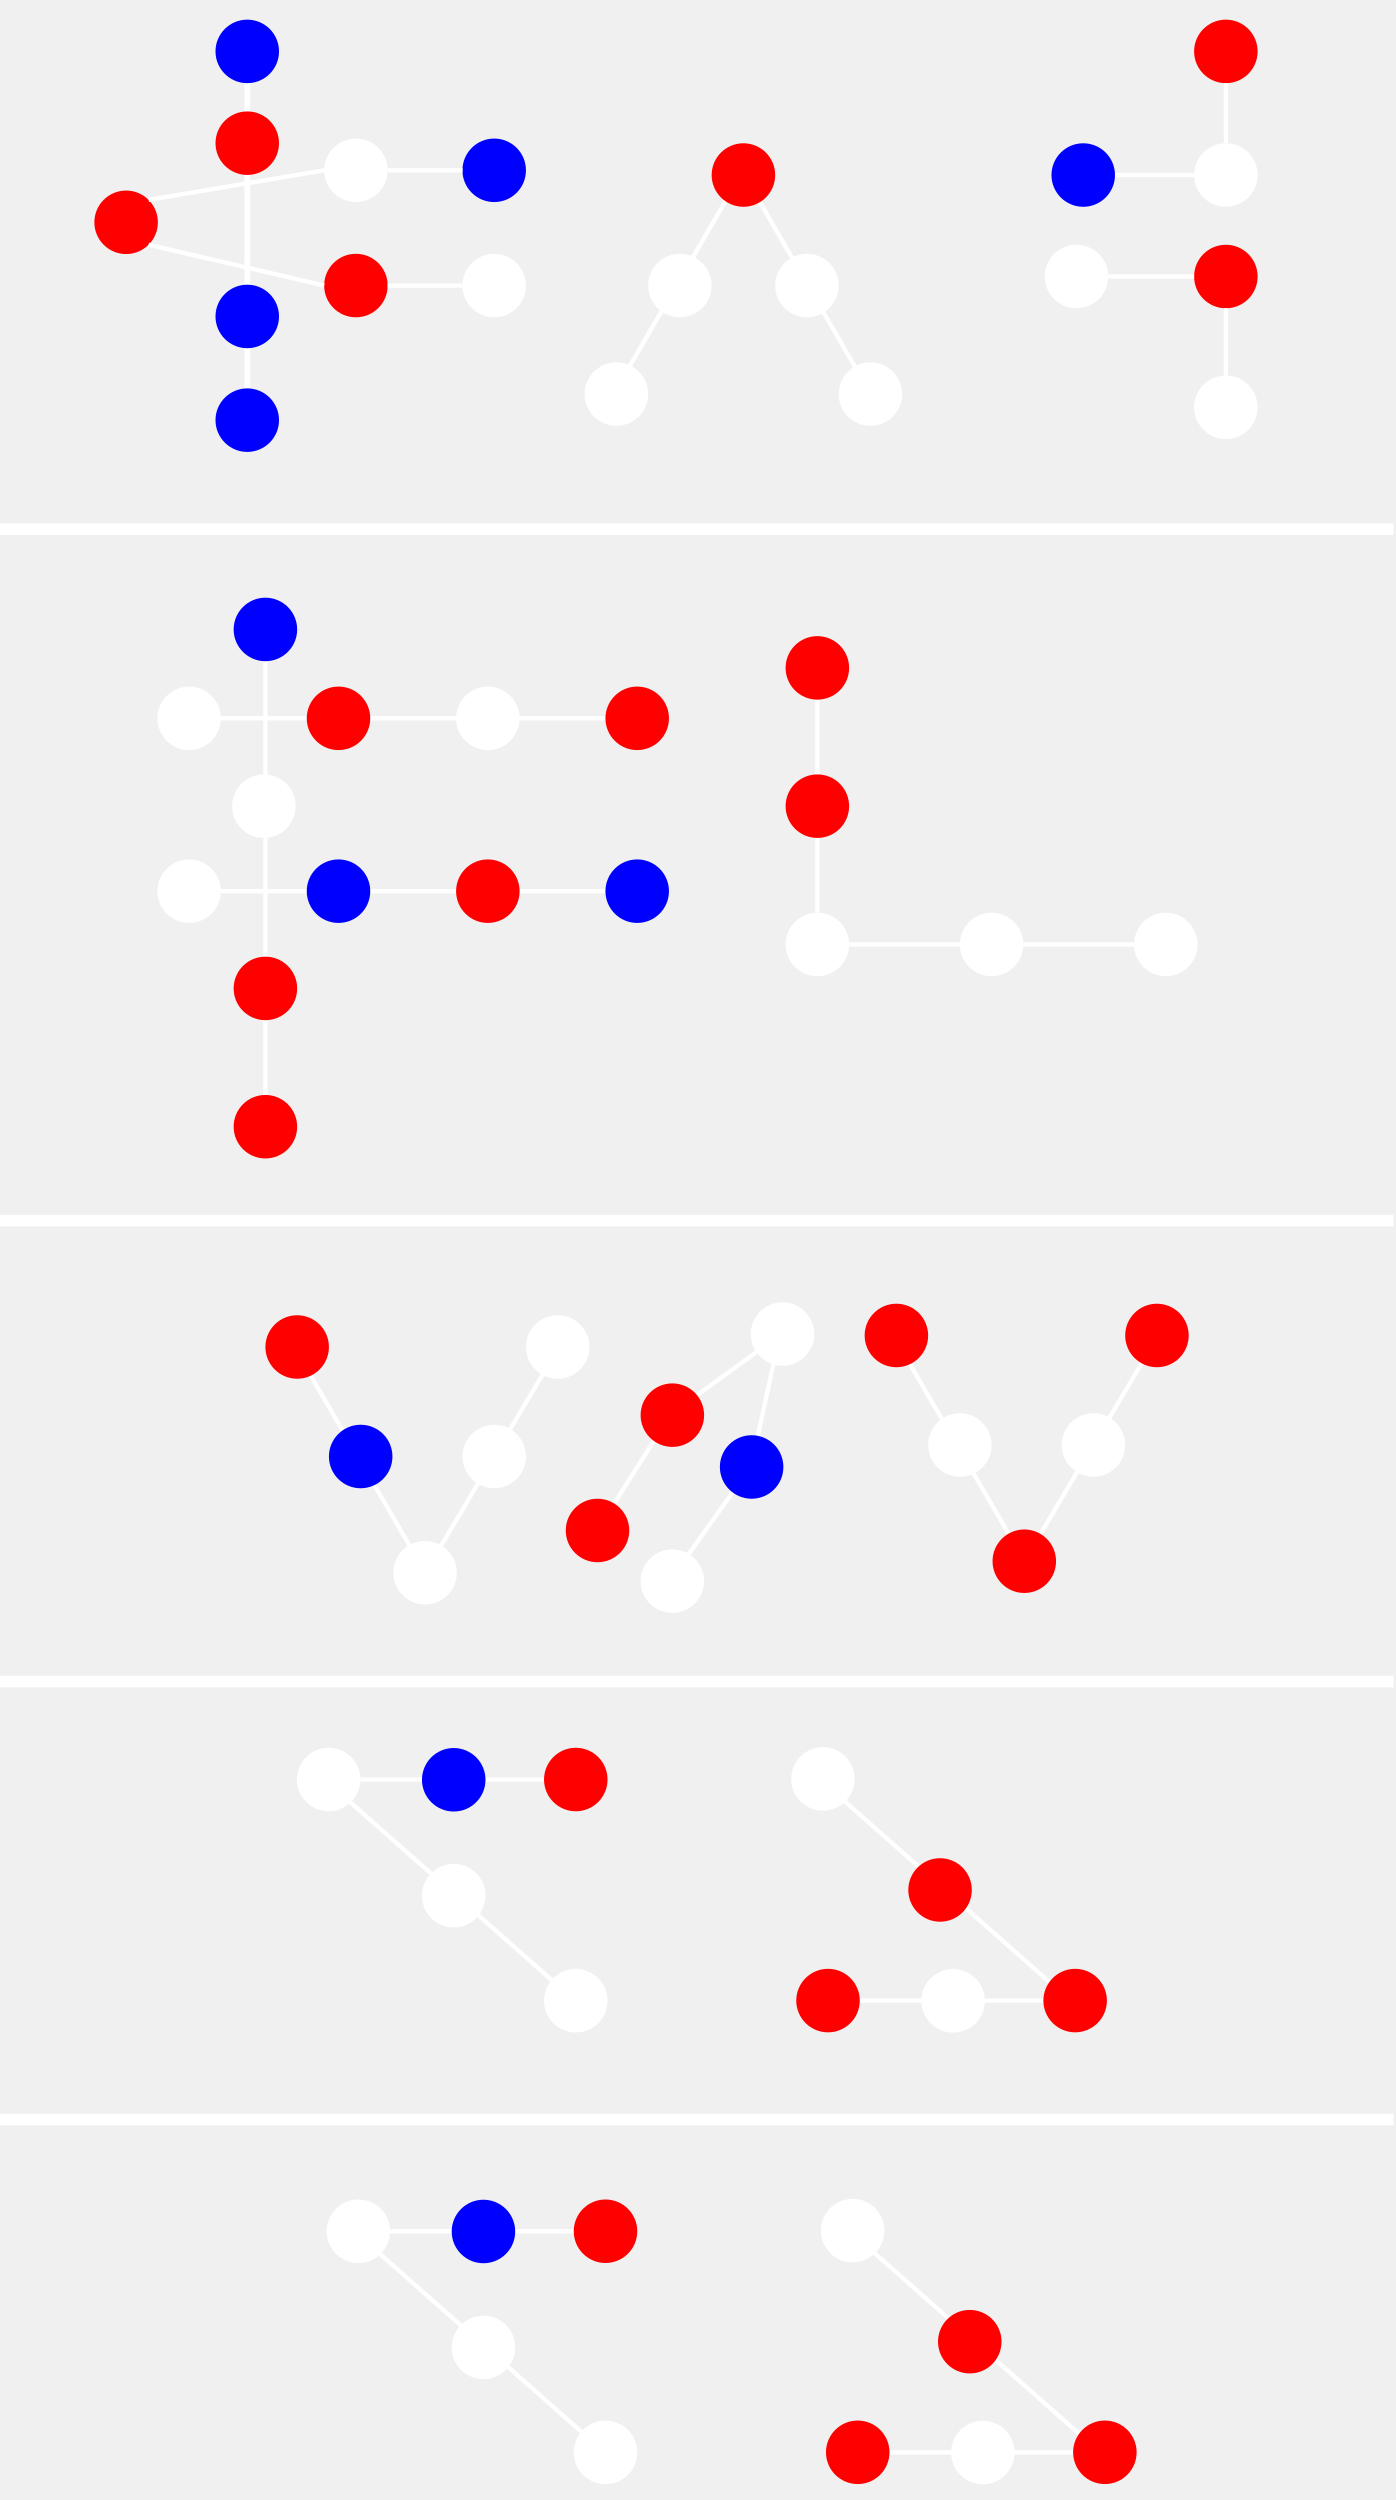
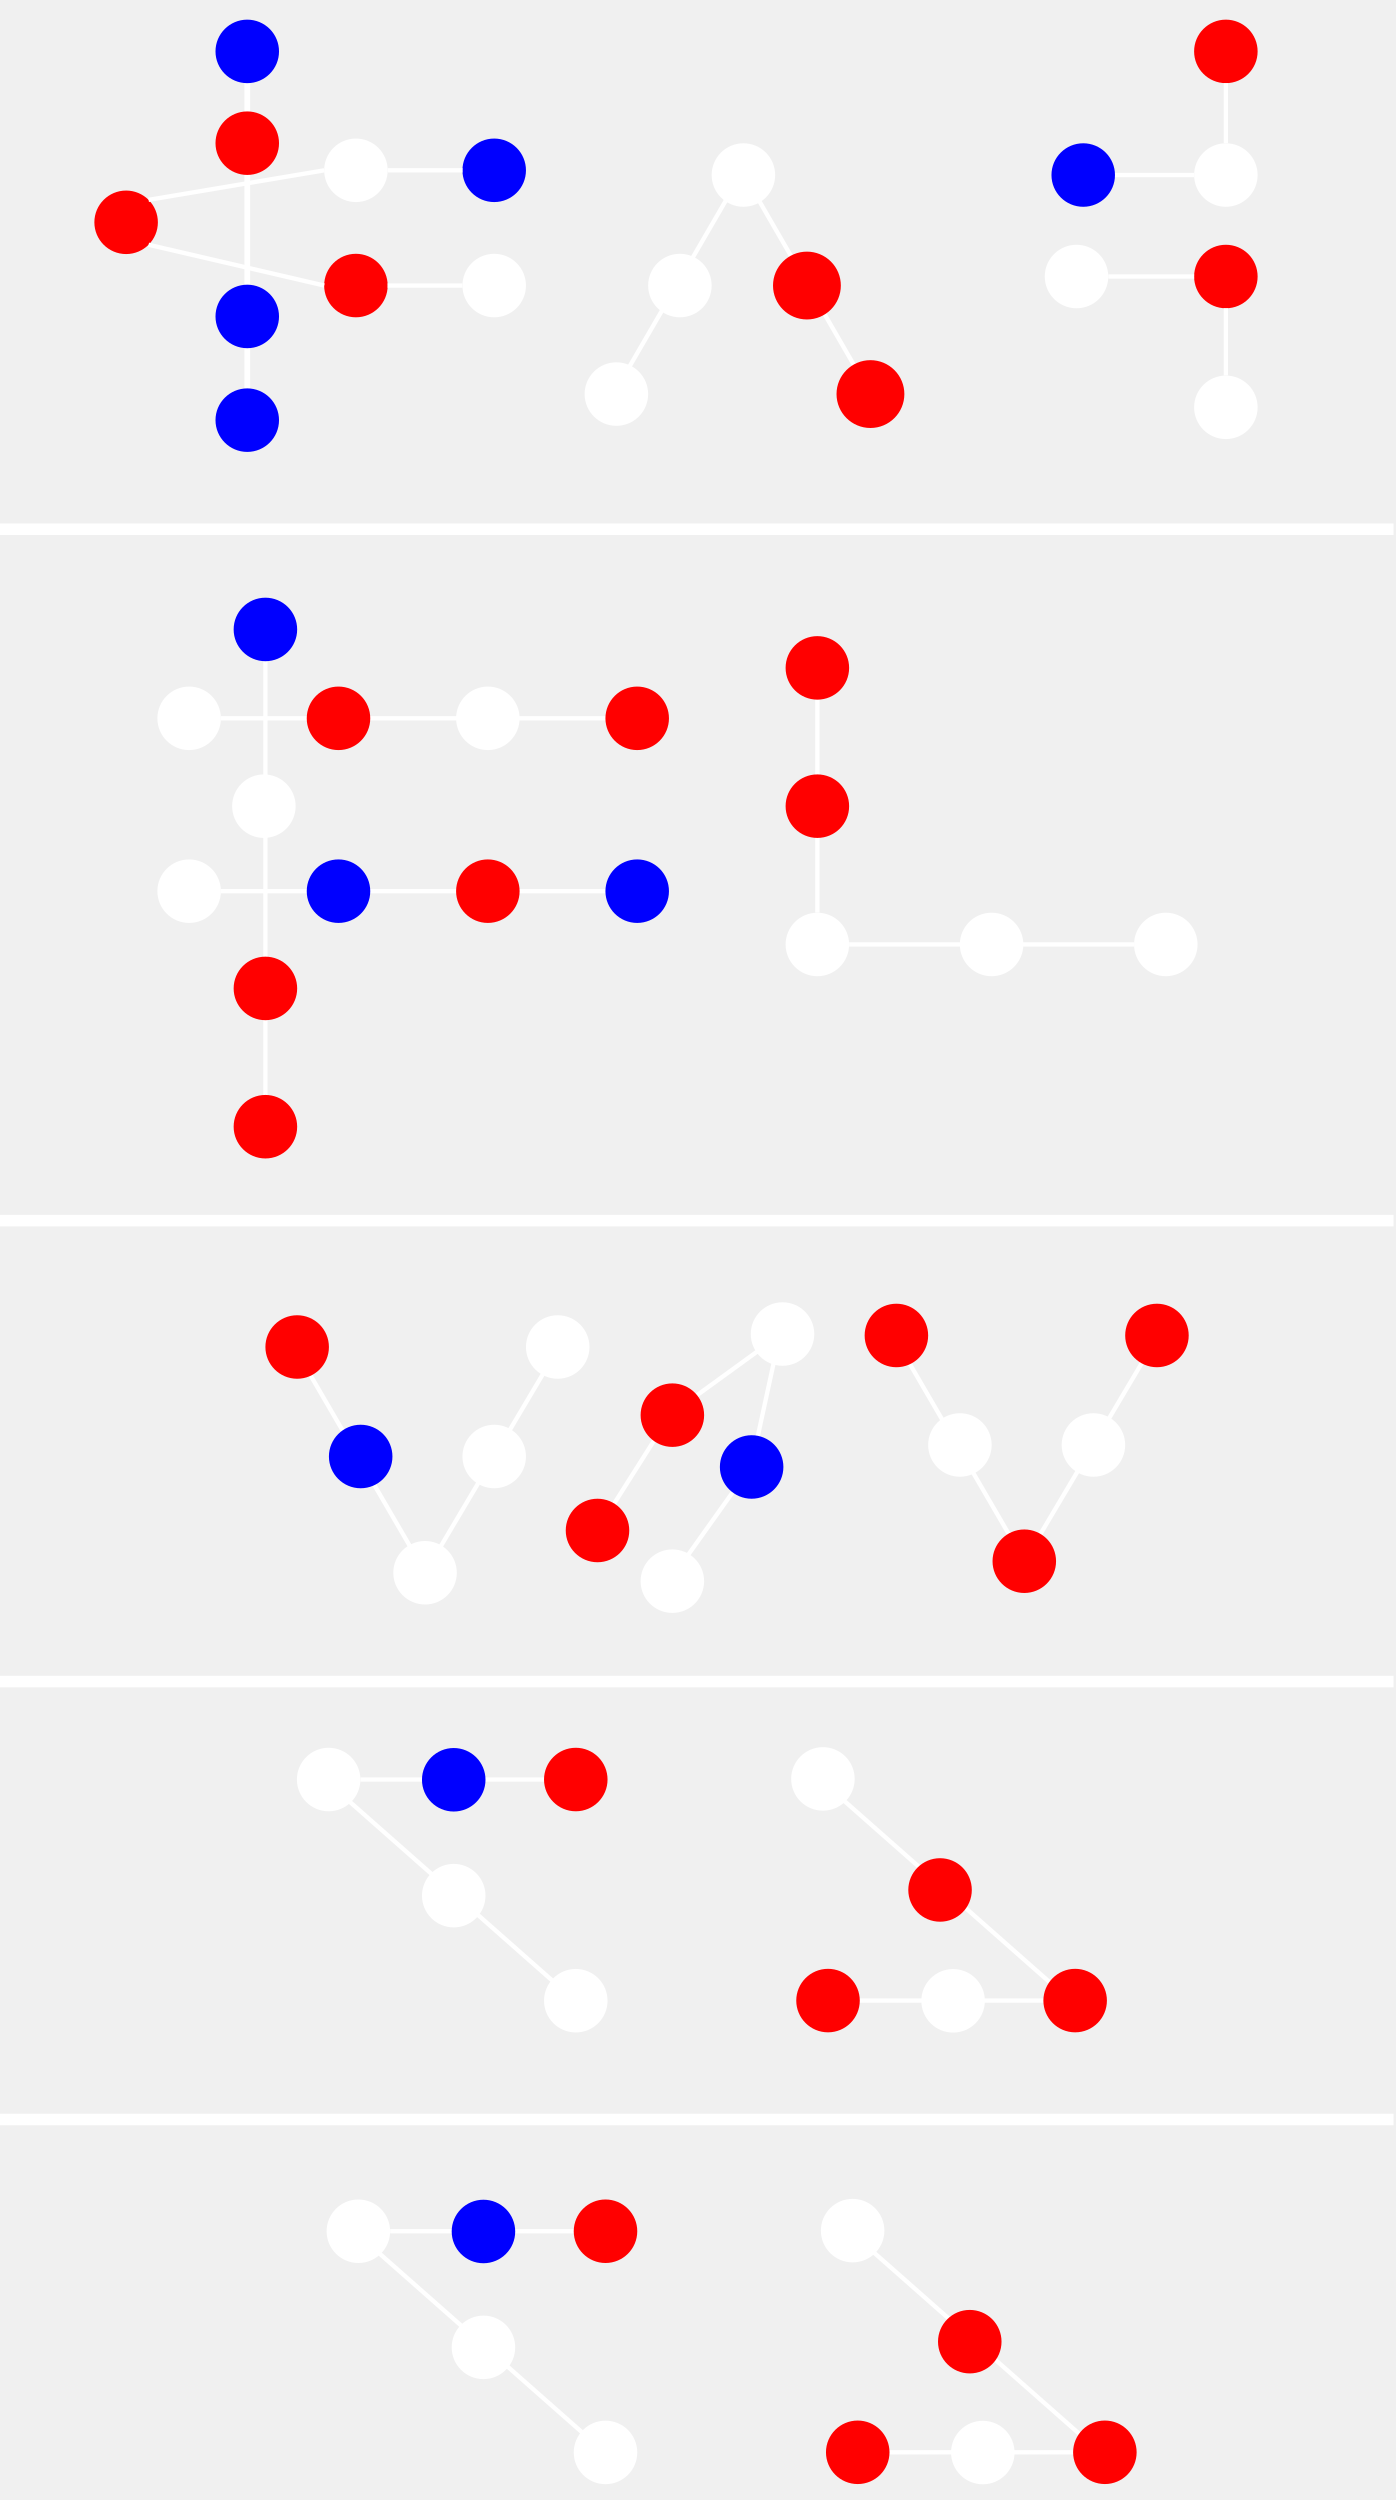
<svg xmlns="http://www.w3.org/2000/svg" version="1.1" viewBox="0.0 0.0 968.89 1735.556" fill="none" stroke="none" stroke-linecap="square" stroke-miterlimit="10">
  <clipPath id="p.0">
    <path d="m0 0l968.89 0l0 1735.556l-968.89 0l0 -1735.556z" clip-rule="nonzero" />
  </clipPath>
  <g clip-path="url(#p.0)">
    <path fill="#000000" fill-opacity="0.0" d="m0 0l968.89 0l0 1735.556l-968.89 0z" fill-rule="evenodd" />
    <path fill="#000000" fill-opacity="0.0" d="m568.643 1234.822l174.992 154.457" fill-rule="evenodd" />
    <path stroke="#ffffff" stroke-width="3.0" stroke-linejoin="round" stroke-linecap="butt" d="m568.643 1234.822l174.992 154.457" fill-rule="evenodd" />
    <path fill="#000000" fill-opacity="0.0" d="m224.643 1234.822l174.992 154.457" fill-rule="evenodd" />
    <path stroke="#ffffff" stroke-width="3.0" stroke-linejoin="round" stroke-linecap="butt" d="m224.643 1234.822l174.992 154.457" fill-rule="evenodd" />
    <path fill="#000000" fill-opacity="0.0" d="m250.205 1235.391l127.465 0" fill-rule="evenodd" />
    <path stroke="#ffffff" stroke-width="3.0" stroke-linejoin="round" stroke-linecap="butt" d="m250.205 1235.391l127.465 0" fill-rule="evenodd" />
    <path fill="#000000" fill-opacity="0.0" d="m389.063 933.407l-94.52 159.37" fill-rule="evenodd" />
    <path stroke="#ffffff" stroke-width="3.0" stroke-linejoin="round" stroke-linecap="butt" d="m389.063 933.407l-94.52 159.37" fill-rule="evenodd" />
    <path fill="#000000" fill-opacity="0.0" d="m805.063 925.407l-94.52 159.37" fill-rule="evenodd" />
    <path stroke="#ffffff" stroke-width="3.0" stroke-linejoin="round" stroke-linecap="butt" d="m805.063 925.407l-94.52 159.37" fill-rule="evenodd" />
    <path fill="#000000" fill-opacity="0.0" d="m520.47 1019.344l-53.921 75.78" fill-rule="evenodd" />
    <path stroke="#ffffff" stroke-width="3.0" stroke-linejoin="round" stroke-linecap="butt" d="m520.47 1019.344l-53.921 75.78" fill-rule="evenodd" />
    <path fill="#000000" fill-opacity="0.0" d="m466.562 980.281l-53.89 85.165" fill-rule="evenodd" />
    <path stroke="#ffffff" stroke-width="3.0" stroke-linejoin="round" stroke-linecap="butt" d="m466.562 980.281l-53.89 85.165" fill-rule="evenodd" />
    <path fill="#000000" fill-opacity="0.0" d="m541.562 925.593l-20.315 93.764" fill-rule="evenodd" />
    <path stroke="#ffffff" stroke-width="3.0" stroke-linejoin="round" stroke-linecap="butt" d="m541.562 925.593l-20.315 93.764" fill-rule="evenodd" />
    <path fill="#000000" fill-opacity="0.0" d="m543.126 925.593l-79.685 57.827" fill-rule="evenodd" />
    <path stroke="#ffffff" stroke-width="3.0" stroke-linejoin="round" stroke-linecap="butt" d="m543.126 925.593l-79.685 57.827" fill-rule="evenodd" />
    <path fill="#000000" fill-opacity="0.0" d="m203.126 933.407l94.551 162.488" fill-rule="evenodd" />
    <path stroke="#ffffff" stroke-width="3.0" stroke-linejoin="round" stroke-linecap="butt" d="m203.126 933.407l94.551 162.488" fill-rule="evenodd" />
    <path fill="#000000" fill-opacity="0.0" d="m567.433 485.71l0 147.906" fill-rule="evenodd" />
    <path stroke="#ffffff" stroke-width="3.0" stroke-linejoin="round" stroke-linecap="butt" d="m567.433 485.71l0 147.906" fill-rule="evenodd" />
    <path fill="#000000" fill-opacity="0.0" d="m153.354 618.677l266.961 0" fill-rule="evenodd" />
    <path stroke="#ffffff" stroke-width="3.0" stroke-linejoin="round" stroke-linecap="butt" d="m153.354 618.677l266.961 0" fill-rule="evenodd" />
    <path fill="#000000" fill-opacity="0.0" d="m153.354 498.677l266.961 0" fill-rule="evenodd" />
    <path stroke="#ffffff" stroke-width="3.0" stroke-linejoin="round" stroke-linecap="butt" d="m153.354 498.677l266.961 0" fill-rule="evenodd" />
    <path fill="#000000" fill-opacity="0.0" d="m184.252 459.026l0 301.102" fill-rule="evenodd" />
    <path stroke="#ffffff" stroke-width="3.0" stroke-linejoin="round" stroke-linecap="butt" d="m184.252 459.026l0 301.102" fill-rule="evenodd" />
    <path fill="#000000" fill-opacity="0.0" d="m516.535 121.26l88.189 152.756" fill-rule="evenodd" />
    <path stroke="#ffffff" stroke-width="3.0" stroke-linejoin="round" stroke-linecap="butt" d="m516.535 121.26l88.189 152.756" fill-rule="evenodd" />
    <path fill="#000000" fill-opacity="0.0" d="m513.386 122.835l-88.189 151.969" fill-rule="evenodd" />
    <path stroke="#ffffff" stroke-width="3.0" stroke-linejoin="round" stroke-linecap="butt" d="m513.386 122.835l-88.189 151.969" fill-rule="evenodd" />
    <path fill="#000000" fill-opacity="0.0" d="m171.654 57.732l0 211.905" fill-rule="evenodd" />
    <path stroke="#ffffff" stroke-width="4.0" stroke-linejoin="round" stroke-linecap="butt" d="m171.654 57.732l0 211.905" fill-rule="evenodd" />
    <path fill="#ff0000" d="m65.512 154.331l0 0c0 -12.176 9.871 -22.047 22.047 -22.047l0 0c5.847 0 11.455 2.323 15.59 6.457c4.135 4.135 6.457 9.742 6.457 15.59l0 0c0 12.176 -9.871 22.047 -22.047 22.047l0 0c-12.176 0 -22.047 -9.871 -22.047 -22.047z" fill-rule="evenodd" />
    <path fill="#ffffff" d="m225.039 118.236l0 0c0 -12.176 9.871 -22.047 22.047 -22.047l0 0c5.847 0 11.455 2.323 15.59 6.457c4.135 4.135 6.457 9.742 6.457 15.59l0 0c0 12.176 -9.871 22.047 -22.047 22.047l0 0c-12.176 0 -22.047 -9.871 -22.047 -22.047z" fill-rule="evenodd" />
    <path fill="#0000ff" d="m321.039 118.236l0 0c0 -12.176 9.871 -22.047 22.047 -22.047l0 0c5.847 0 11.455 2.323 15.59 6.457c4.135 4.135 6.457 9.742 6.457 15.59l0 0c0 12.176 -9.871 22.047 -22.047 22.047l0 0c-12.176 0 -22.047 -9.871 -22.047 -22.047z" fill-rule="evenodd" />
    <path fill="#ff0000" d="m225.039 198.236l0 0c0 -12.176 9.871 -22.047 22.047 -22.047l0 0c5.847 0 11.455 2.323 15.59 6.457c4.135 4.135 6.457 9.742 6.457 15.59l0 0c0 12.176 -9.871 22.047 -22.047 22.047l0 0c-12.176 0 -22.047 -9.871 -22.047 -22.047z" fill-rule="evenodd" />
    <path fill="#ffffff" d="m321.039 198.236l0 0c0 -12.176 9.871 -22.047 22.047 -22.047l0 0c5.847 0 11.455 2.323 15.59 6.457c4.135 4.135 6.457 9.742 6.457 15.59l0 0c0 12.176 -9.871 22.047 -22.047 22.047l0 0c-12.176 0 -22.047 -9.871 -22.047 -22.047z" fill-rule="evenodd" />
    <path fill="#0000ff" d="m149.606 35.685l0 0c0 -12.176 9.871 -22.047 22.047 -22.047l0 0c5.847 0 11.455 2.323 15.59 6.457c4.135 4.135 6.457 9.742 6.457 15.59l0 0c0 12.176 -9.871 22.047 -22.047 22.047l0 0c-12.176 0 -22.047 -9.871 -22.047 -22.047z" fill-rule="evenodd" />
    <path fill="#ff0000" d="m149.606 99.402l0 0c0 -12.176 9.871 -22.047 22.047 -22.047l0 0c5.847 0 11.455 2.323 15.59 6.457c4.135 4.135 6.457 9.742 6.457 15.59l0 0c0 12.176 -9.871 22.047 -22.047 22.047l0 0c-12.176 0 -22.047 -9.871 -22.047 -22.047z" fill-rule="evenodd" />
    <path fill="#0000ff" d="m149.606 219.685l0 0c0 -12.176 9.871 -22.047 22.047 -22.047l0 0c5.847 0 11.455 2.323 15.59 6.457c4.135 4.135 6.457 9.742 6.457 15.59l0 0c0 12.176 -9.871 22.047 -22.047 22.047l0 0c-12.176 0 -22.047 -9.871 -22.047 -22.047z" fill-rule="evenodd" />
    <path fill="#0000ff" d="m149.606 291.685l0 0c0 -12.176 9.871 -22.047 22.047 -22.047l0 0c5.847 0 11.455 2.323 15.59 6.457c4.135 4.135 6.457 9.742 6.457 15.59l0 0c0 12.176 -9.871 22.047 -22.047 22.047l0 0c-12.176 0 -22.047 -9.871 -22.047 -22.047z" fill-rule="evenodd" />
    <path fill="#000000" fill-opacity="0.0" d="m225.039 118.236l-121.89 20.504" fill-rule="evenodd" />
    <path stroke="#ffffff" stroke-width="3.0" stroke-linejoin="round" stroke-linecap="butt" d="m225.039 118.236l-121.89 20.504" fill-rule="evenodd" />
    <path fill="#000000" fill-opacity="0.0" d="m269.134 118.236l51.906 0" fill-rule="evenodd" />
    <path stroke="#ffffff" stroke-width="3.0" stroke-linejoin="round" stroke-linecap="butt" d="m269.134 118.236l51.906 0" fill-rule="evenodd" />
    <path fill="#000000" fill-opacity="0.0" d="m269.134 198.236l51.906 0" fill-rule="evenodd" />
    <path stroke="#ffffff" stroke-width="3.0" stroke-linejoin="round" stroke-linecap="butt" d="m269.134 198.236l51.906 0" fill-rule="evenodd" />
    <path fill="#000000" fill-opacity="0.0" d="m103.149 169.92l121.89 28.315" fill-rule="evenodd" />
    <path stroke="#ffffff" stroke-width="3.0" stroke-linejoin="round" stroke-linecap="butt" d="m103.149 169.92l121.89 28.315" fill-rule="evenodd" />
    <path fill="#ffffff" d="m405.858 273.575l0 0c0 -12.176 9.871 -22.047 22.047 -22.047l0 0c5.847 0 11.455 2.323 15.59 6.457c4.135 4.135 6.457 9.742 6.457 15.59l0 0c0 12.176 -9.871 22.047 -22.047 22.047l0 0c-12.176 0 -22.047 -9.871 -22.047 -22.047z" fill-rule="evenodd" />
    <path fill="#ffffff" d="m449.953 198.236l0 0c0 -12.176 9.871 -22.047 22.047 -22.047l0 0c5.847 0 11.455 2.323 15.59 6.457c4.135 4.135 6.457 9.742 6.457 15.59l0 0c0 12.176 -9.871 22.047 -22.047 22.047l0 0c-12.176 0 -22.047 -9.871 -22.047 -22.047z" fill-rule="evenodd" />
-     <path fill="#ff0000" d="m494.047 121.512l0 0c0 -12.176 9.871 -22.047 22.047 -22.047l0 0c5.847 0 11.455 2.323 15.59 6.457c4.135 4.135 6.457 9.742 6.457 15.59l0 0c0 12.176 -9.871 22.047 -22.047 22.047l0 0c-12.176 0 -22.047 -9.871 -22.047 -22.047z" fill-rule="evenodd" />
-     <path fill="#ffffff" d="m538.142 198.236l0 0c0 -12.176 9.871 -22.047 22.047 -22.047l0 0c5.847 0 11.455 2.323 15.59 6.457c4.135 4.135 6.457 9.742 6.457 15.59l0 0c0 12.176 -9.871 22.047 -22.047 22.047l0 0c-12.176 0 -22.047 -9.871 -22.047 -22.047z" fill-rule="evenodd" />
-     <path fill="#ffffff" d="m582.236 273.575l0 0c0 -12.176 9.871 -22.047 22.047 -22.047l0 0c5.847 0 11.455 2.323 15.59 6.457c4.135 4.135 6.457 9.742 6.457 15.59l0 0c0 12.176 -9.871 22.047 -22.047 22.047l0 0c-12.176 0 -22.047 -9.871 -22.047 -22.047z" fill-rule="evenodd" />
+     <path fill="#ffffff" d="m494.047 121.512l0 0c0 -12.176 9.871 -22.047 22.047 -22.047l0 0c5.847 0 11.455 2.323 15.59 6.457c4.135 4.135 6.457 9.742 6.457 15.59l0 0c0 12.176 -9.871 22.047 -22.047 22.047l0 0c-12.176 0 -22.047 -9.871 -22.047 -22.047z" fill-rule="evenodd" />
+     <path fill="#ff0000" d="m538.142 198.236l0 0c0 -12.176 9.871 -22.047 22.047 -22.047l0 0c5.847 0 11.455 2.323 15.59 6.457c4.135 4.135 6.457 9.742 6.457 15.59l0 0c0 12.176 -9.871 22.047 -22.047 22.047l0 0c-12.176 0 -22.047 -9.871 -22.047 -22.047z" fill-rule="evenodd" />
+     <path stroke="#ff0000" stroke-width="3.0" stroke-linejoin="round" stroke-linecap="butt" d="m538.142 198.236l0 0c0 -12.176 9.871 -22.047 22.047 -22.047l0 0c5.847 0 11.455 2.323 15.59 6.457c4.135 4.135 6.457 9.742 6.457 15.59l0 0c0 12.176 -9.871 22.047 -22.047 22.047l0 0c-12.176 0 -22.047 -9.871 -22.047 -22.047z" fill-rule="evenodd" />
+     <path fill="#ff0000" d="m582.236 273.575l0 0c0 -12.176 9.871 -22.047 22.047 -22.047l0 0c5.847 0 11.455 2.323 15.59 6.457c4.135 4.135 6.457 9.742 6.457 15.59l0 0c0 12.176 -9.871 22.047 -22.047 22.047l0 0c-12.176 0 -22.047 -9.871 -22.047 -22.047z" fill-rule="evenodd" />
+     <path stroke="#ff0000" stroke-width="3.0" stroke-linejoin="round" stroke-linecap="butt" d="m582.236 273.575l0 0c0 -12.176 9.871 -22.047 22.047 -22.047l0 0c5.847 0 11.455 2.323 15.59 6.457c4.135 4.135 6.457 9.742 6.457 15.59l0 0c0 12.176 -9.871 22.047 -22.047 22.047l0 0c-12.176 0 -22.047 -9.871 -22.047 -22.047z" fill-rule="evenodd" />
    <path fill="#ff0000" d="m828.976 35.685l0 0c0 -12.176 9.871 -22.047 22.047 -22.047l0 0c5.847 0 11.455 2.323 15.59 6.457c4.135 4.135 6.457 9.742 6.457 15.59l0 0c0 12.176 -9.871 22.047 -22.047 22.047l0 0c-12.176 0 -22.047 -9.871 -22.047 -22.047z" fill-rule="evenodd" />
    <path fill="#ffffff" d="m828.976 121.512l0 0c0 -12.176 9.871 -22.047 22.047 -22.047l0 0c5.847 0 11.455 2.323 15.59 6.457c4.135 4.135 6.457 9.742 6.457 15.59l0 0c0 12.176 -9.871 22.047 -22.047 22.047l0 0c-12.176 0 -22.047 -9.871 -22.047 -22.047z" fill-rule="evenodd" />
    <path fill="#0000ff" d="m729.953 121.512l0 0c0 -12.176 9.871 -22.047 22.047 -22.047l0 0c5.847 0 11.455 2.323 15.59 6.457c4.135 4.135 6.457 9.742 6.457 15.59l0 0c0 12.176 -9.871 22.047 -22.047 22.047l0 0c-12.176 0 -22.047 -9.871 -22.047 -22.047z" fill-rule="evenodd" />
    <path fill="#ffffff" d="m725.291 191.969l0 0c0 -12.176 9.871 -22.047 22.047 -22.047l0 0c5.847 0 11.455 2.323 15.59 6.457c4.135 4.135 6.457 9.742 6.457 15.59l0 0c0 12.176 -9.871 22.047 -22.047 22.047l0 0c-12.176 0 -22.047 -9.871 -22.047 -22.047z" fill-rule="evenodd" />
    <path fill="#ff0000" d="m828.976 191.969l0 0c0 -12.176 9.871 -22.047 22.047 -22.047l0 0c5.847 0 11.455 2.323 15.59 6.457c4.135 4.135 6.457 9.742 6.457 15.59l0 0c0 12.176 -9.871 22.047 -22.047 22.047l0 0c-12.176 0 -22.047 -9.871 -22.047 -22.047z" fill-rule="evenodd" />
    <path fill="#ffffff" d="m828.976 282.772l0 0c0 -12.176 9.871 -22.047 22.047 -22.047l0 0c5.847 0 11.455 2.323 15.59 6.457c4.135 4.135 6.457 9.742 6.457 15.59l0 0c0 12.176 -9.871 22.047 -22.047 22.047l0 0c-12.176 0 -22.047 -9.871 -22.047 -22.047z" fill-rule="evenodd" />
    <path fill="#000000" fill-opacity="0.0" d="m851.024 57.732l0 41.732" fill-rule="evenodd" />
    <path stroke="#ffffff" stroke-width="3.0" stroke-linejoin="round" stroke-linecap="butt" d="m851.024 57.732l0 41.732" fill-rule="evenodd" />
    <path fill="#000000" fill-opacity="0.0" d="m851.024 214.016l0 46.709" fill-rule="evenodd" />
    <path stroke="#ffffff" stroke-width="3.0" stroke-linejoin="round" stroke-linecap="butt" d="m851.024 214.016l0 46.709" fill-rule="evenodd" />
    <path fill="#000000" fill-opacity="0.0" d="m774.047 121.512l54.929 0" fill-rule="evenodd" />
    <path stroke="#ffffff" stroke-width="3.0" stroke-linejoin="round" stroke-linecap="butt" d="m774.047 121.512l54.929 0" fill-rule="evenodd" />
    <path fill="#000000" fill-opacity="0.0" d="m769.386 191.969l59.591 0" fill-rule="evenodd" />
    <path stroke="#ffffff" stroke-width="3.0" stroke-linejoin="round" stroke-linecap="butt" d="m769.386 191.969l59.591 0" fill-rule="evenodd" />
    <path fill="#ffffff" d="m109.26 498.677l0 0c0 -12.176 9.871 -22.047 22.047 -22.047l0 0c5.847 0 11.455 2.323 15.59 6.457c4.135 4.135 6.457 9.742 6.457 15.59l0 0c0 12.176 -9.871 22.047 -22.047 22.047l0 0c-12.176 0 -22.047 -9.871 -22.047 -22.047z" fill-rule="evenodd" />
    <path fill="#ff0000" d="m212.945 498.677l0 0c0 -12.176 9.871 -22.047 22.047 -22.047l0 0c5.847 0 11.455 2.323 15.59 6.457c4.135 4.135 6.457 9.742 6.457 15.59l0 0c0 12.176 -9.871 22.047 -22.047 22.047l0 0c-12.176 0 -22.047 -9.871 -22.047 -22.047z" fill-rule="evenodd" />
    <path fill="#ffffff" d="m316.63 498.677l0 0c0 -12.176 9.871 -22.047 22.047 -22.047l0 0c5.847 0 11.455 2.323 15.59 6.457c4.135 4.135 6.457 9.742 6.457 15.59l0 0c0 12.176 -9.871 22.047 -22.047 22.047l0 0c-12.176 0 -22.047 -9.871 -22.047 -22.047z" fill-rule="evenodd" />
    <path fill="#ff0000" d="m420.315 498.677l0 0c0 -12.176 9.871 -22.047 22.047 -22.047l0 0c5.847 0 11.455 2.323 15.59 6.457c4.135 4.135 6.457 9.742 6.457 15.59l0 0c0 12.176 -9.871 22.047 -22.047 22.047l0 0c-12.176 0 -22.047 -9.871 -22.047 -22.047z" fill-rule="evenodd" />
    <path fill="#ffffff" d="m109.26 618.677l0 0c0 -12.176 9.871 -22.047 22.047 -22.047l0 0c5.847 0 11.455 2.323 15.59 6.457c4.135 4.135 6.457 9.742 6.457 15.59l0 0c0 12.176 -9.871 22.047 -22.047 22.047l0 0c-12.176 0 -22.047 -9.871 -22.047 -22.047z" fill-rule="evenodd" />
    <path fill="#0000ff" d="m212.945 618.677l0 0c0 -12.176 9.871 -22.047 22.047 -22.047l0 0c5.847 0 11.455 2.323 15.59 6.457c4.135 4.135 6.457 9.742 6.457 15.59l0 0c0 12.176 -9.871 22.047 -22.047 22.047l0 0c-12.176 0 -22.047 -9.871 -22.047 -22.047z" fill-rule="evenodd" />
    <path fill="#ff0000" d="m316.63 618.677l0 0c0 -12.176 9.871 -22.047 22.047 -22.047l0 0c5.847 0 11.455 2.323 15.59 6.457c4.135 4.135 6.457 9.742 6.457 15.59l0 0c0 12.176 -9.871 22.047 -22.047 22.047l0 0c-12.176 0 -22.047 -9.871 -22.047 -22.047z" fill-rule="evenodd" />
    <path fill="#0000ff" d="m420.315 618.677l0 0c0 -12.176 9.871 -22.047 22.047 -22.047l0 0c5.847 0 11.455 2.323 15.59 6.457c4.135 4.135 6.457 9.742 6.457 15.59l0 0c0 12.176 -9.871 22.047 -22.047 22.047l0 0c-12.176 0 -22.047 -9.871 -22.047 -22.047z" fill-rule="evenodd" />
    <path fill="#0000ff" d="m162.205 436.979l0 0c0 -12.176 9.871 -22.047 22.047 -22.047l0 0c5.847 0 11.455 2.323 15.59 6.457c4.135 4.135 6.457 9.742 6.457 15.59l0 0c0 12.176 -9.871 22.047 -22.047 22.047l0 0c-12.176 0 -22.047 -9.871 -22.047 -22.047z" fill-rule="evenodd" />
    <path fill="#ffffff" d="m161.15 559.663l0 0c0 -12.176 9.871 -22.047 22.047 -22.047l0 0c5.847 0 11.455 2.323 15.59 6.458c4.135 4.135 6.457 9.742 6.457 15.59l0 0c0 12.176 -9.871 22.047 -22.047 22.047l0 0c-12.176 0 -22.047 -9.871 -22.047 -22.047z" fill-rule="evenodd" />
    <path fill="#ff0000" d="m162.205 686.185l0 0c0 -12.176 9.871 -22.047 22.047 -22.047l0 0c5.847 0 11.455 2.323 15.59 6.458c4.135 4.135 6.457 9.742 6.457 15.59l0 0c0 12.176 -9.871 22.047 -22.047 22.047l0 0c-12.176 0 -22.047 -9.871 -22.047 -22.047z" fill-rule="evenodd" />
    <path fill="#ff0000" d="m162.205 782.185l0 0c0 -12.176 9.871 -22.047 22.047 -22.047l0 0c5.847 0 11.455 2.323 15.59 6.458c4.135 4.135 6.457 9.742 6.457 15.59l0 0c0 12.176 -9.871 22.047 -22.047 22.047l0 0c-12.176 0 -22.047 -9.871 -22.047 -22.047z" fill-rule="evenodd" />
    <path fill="#ff0000" d="m545.386 463.663l0 0c0 -12.176 9.871 -22.047 22.047 -22.047l0 0c5.847 0 11.455 2.323 15.59 6.457c4.135 4.135 6.457 9.742 6.457 15.59l0 0c0 12.176 -9.871 22.047 -22.047 22.047l0 0c-12.176 0 -22.047 -9.871 -22.047 -22.047z" fill-rule="evenodd" />
    <path fill="#ff0000" d="m545.386 559.663l0 0c0 -12.176 9.871 -22.047 22.047 -22.047l0 0c5.847 0 11.455 2.323 15.59 6.457c4.135 4.135 6.457 9.742 6.457 15.59l0 0c0 12.176 -9.871 22.047 -22.047 22.047l0 0c-12.176 0 -22.047 -9.871 -22.047 -22.047z" fill-rule="evenodd" />
    <path fill="#ffffff" d="m545.386 655.664l0 0c0 -12.176 9.871 -22.047 22.047 -22.047l0 0c5.847 0 11.455 2.323 15.59 6.457c4.135 4.135 6.457 9.742 6.457 15.59l0 0c0 12.176 -9.871 22.047 -22.047 22.047l0 0c-12.176 0 -22.047 -9.871 -22.047 -22.047z" fill-rule="evenodd" />
    <path fill="#ffffff" d="m666.331 655.664l0 0c0 -12.176 9.871 -22.047 22.047 -22.047l0 0c5.847 0 11.455 2.323 15.59 6.457c4.135 4.135 6.457 9.742 6.457 15.59l0 0c0 12.176 -9.871 22.047 -22.047 22.047l0 0c-12.176 0 -22.047 -9.871 -22.047 -22.047z" fill-rule="evenodd" />
    <path fill="#ffffff" d="m787.276 655.664l0 0c0 -12.176 9.871 -22.047 22.047 -22.047l0 0c5.847 0 11.455 2.323 15.59 6.457c4.135 4.135 6.457 9.742 6.457 15.59l0 0c0 12.176 -9.871 22.047 -22.047 22.047l0 0c-12.176 0 -22.047 -9.871 -22.047 -22.047z" fill-rule="evenodd" />
    <path fill="#000000" fill-opacity="0.0" d="m589.48 655.664l197.795 0" fill-rule="evenodd" />
    <path stroke="#ffffff" stroke-width="3.0" stroke-linejoin="round" stroke-linecap="butt" d="m589.48 655.664l197.795 0" fill-rule="evenodd" />
    <path fill="#ff0000" d="m184.252 935.117l0 0c0 -12.176 9.871 -22.047 22.047 -22.047l0 0c5.847 0 11.455 2.323 15.59 6.458c4.135 4.135 6.457 9.742 6.457 15.59l0 0c0 12.176 -9.871 22.047 -22.047 22.047l0 0c-12.176 0 -22.047 -9.871 -22.047 -22.047z" fill-rule="evenodd" />
    <path fill="#0000ff" d="m228.346 1011.136l0 0c0 -12.176 9.871 -22.047 22.047 -22.047l0 0c5.847 0 11.455 2.323 15.59 6.458c4.135 4.135 6.457 9.742 6.457 15.59l0 0c0 12.176 -9.871 22.047 -22.047 22.047l0 0c-12.176 0 -22.047 -9.871 -22.047 -22.047z" fill-rule="evenodd" />
    <path fill="#ffffff" d="m273.039 1091.84l0 0c0 -12.176 9.871 -22.047 22.047 -22.047l0 0c5.847 0 11.455 2.323 15.59 6.458c4.135 4.135 6.457 9.742 6.457 15.59l0 0c0 12.176 -9.871 22.047 -22.047 22.047l0 0c-12.176 0 -22.047 -9.871 -22.047 -22.047z" fill-rule="evenodd" />
    <path fill="#ffffff" d="m321.039 1011.136l0 0c0 -12.176 9.871 -22.047 22.047 -22.047l0 0c5.847 0 11.455 2.323 15.59 6.458c4.135 4.135 6.457 9.742 6.457 15.59l0 0c0 12.176 -9.871 22.047 -22.047 22.047l0 0c-12.176 0 -22.047 -9.871 -22.047 -22.047z" fill-rule="evenodd" />
    <path fill="#ffffff" d="m365.134 935.118l0 0c0 -12.176 9.871 -22.047 22.047 -22.047l0 0c5.847 0 11.455 2.323 15.59 6.458c4.135 4.135 6.457 9.742 6.457 15.59l0 0c0 12.176 -9.871 22.047 -22.047 22.047l0 0c-12.176 0 -22.047 -9.871 -22.047 -22.047z" fill-rule="evenodd" />
    <path fill="#ffffff" d="m521.197 926.118l0 0c0 -12.176 9.871 -22.047 22.047 -22.047l0 0c5.847 0 11.455 2.323 15.59 6.458c4.135 4.135 6.457 9.742 6.457 15.59l0 0c0 12.176 -9.871 22.047 -22.047 22.047l0 0c-12.176 0 -22.047 -9.871 -22.047 -22.047z" fill-rule="evenodd" />
    <path fill="#ff0000" d="m444.725 982.437l0 0c0 -12.176 9.871 -22.047 22.047 -22.047l0 0c5.847 0 11.455 2.323 15.59 6.457c4.135 4.135 6.457 9.742 6.457 15.59l0 0c0 12.176 -9.871 22.047 -22.047 22.047l0 0c-12.176 0 -22.047 -9.871 -22.047 -22.047z" fill-rule="evenodd" />
    <path fill="#ff0000" d="m392.756 1062.5l0 0c0 -12.176 9.871 -22.047 22.047 -22.047l0 0c5.847 0 11.455 2.323 15.59 6.458c4.135 4.135 6.457 9.742 6.457 15.59l0 0c0 12.176 -9.871 22.047 -22.047 22.047l0 0c-12.176 0 -22.047 -9.871 -22.047 -22.047z" fill-rule="evenodd" />
    <path fill="#0000ff" d="m499.753 1018.407l0 0c0 -12.176 9.871 -22.047 22.047 -22.047l0 0c5.847 0 11.455 2.323 15.59 6.458c4.135 4.135 6.458 9.742 6.458 15.59l0 0c0 12.176 -9.871 22.047 -22.047 22.047l0 0c-12.176 0 -22.047 -9.871 -22.047 -22.047z" fill-rule="evenodd" />
    <path fill="#ffffff" d="m444.724 1097.682l0 0c0 -12.176 9.871 -22.047 22.047 -22.047l0 0c5.847 0 11.455 2.323 15.59 6.458c4.135 4.135 6.457 9.742 6.457 15.59l0 0c0 12.176 -9.871 22.047 -22.047 22.047l0 0c-12.176 0 -22.047 -9.871 -22.047 -22.047z" fill-rule="evenodd" />
    <path fill="#000000" fill-opacity="0.0" d="m619.126 925.407l94.551 162.488" fill-rule="evenodd" />
    <path stroke="#ffffff" stroke-width="3.0" stroke-linejoin="round" stroke-linecap="butt" d="m619.126 925.407l94.551 162.488" fill-rule="evenodd" />
    <path fill="#ff0000" d="m600.252 927.117l0 0c0 -12.176 9.871 -22.047 22.047 -22.047l0 0c5.847 0 11.455 2.323 15.59 6.458c4.135 4.135 6.458 9.742 6.458 15.59l0 0c0 12.176 -9.871 22.047 -22.047 22.047l0 0c-12.176 0 -22.047 -9.871 -22.047 -22.047z" fill-rule="evenodd" />
    <path fill="#ffffff" d="m644.346 1003.136l0 0c0 -12.176 9.871 -22.047 22.047 -22.047l0 0c5.847 0 11.455 2.323 15.59 6.458c4.135 4.135 6.457 9.742 6.457 15.59l0 0c0 12.176 -9.871 22.047 -22.047 22.047l0 0c-12.176 0 -22.047 -9.871 -22.047 -22.047z" fill-rule="evenodd" />
    <path fill="#ff0000" d="m689.039 1083.84l0 0c0 -12.176 9.871 -22.047 22.047 -22.047l0 0c5.847 0 11.455 2.323 15.59 6.458c4.135 4.135 6.457 9.742 6.457 15.59l0 0c0 12.176 -9.871 22.047 -22.047 22.047l0 0c-12.176 0 -22.047 -9.871 -22.047 -22.047z" fill-rule="evenodd" />
    <path fill="#ffffff" d="m737.039 1003.136l0 0c0 -12.176 9.871 -22.047 22.047 -22.047l0 0c5.847 0 11.455 2.323 15.59 6.458c4.135 4.135 6.457 9.742 6.457 15.59l0 0c0 12.176 -9.871 22.047 -22.047 22.047l0 0c-12.176 0 -22.047 -9.871 -22.047 -22.047z" fill-rule="evenodd" />
    <path fill="#ff0000" d="m781.134 927.118l0 0c0 -12.176 9.871 -22.047 22.047 -22.047l0 0c5.847 0 11.455 2.323 15.59 6.458c4.135 4.135 6.457 9.742 6.457 15.59l0 0c0 12.176 -9.871 22.047 -22.047 22.047l0 0c-12.176 0 -22.047 -9.871 -22.047 -22.047z" fill-rule="evenodd" />
    <path fill="#ff0000" d="m377.677 1235.39l0 0c0 -12.176 9.871 -22.047 22.047 -22.047l0 0c5.847 0 11.455 2.323 15.59 6.458c4.135 4.135 6.457 9.742 6.457 15.59l0 0c0 12.176 -9.871 22.047 -22.047 22.047l0 0c-12.176 0 -22.047 -9.871 -22.047 -22.047z" fill-rule="evenodd" />
    <path fill="#0000ff" d="m292.945 1235.559l0 0c0 -12.176 9.871 -22.047 22.047 -22.047l0 0c5.847 0 11.455 2.323 15.59 6.457c4.135 4.135 6.457 9.743 6.457 15.59l0 0c0 12.176 -9.871 22.047 -22.047 22.047l0 0c-12.176 0 -22.047 -9.871 -22.047 -22.047z" fill-rule="evenodd" />
    <path fill="#ffffff" d="m206.11 1235.391l0 0c0 -12.176 9.871 -22.047 22.047 -22.047l0 0c5.847 0 11.455 2.323 15.59 6.457c4.135 4.135 6.457 9.743 6.457 15.59l0 0c0 12.176 -9.871 22.047 -22.047 22.047l0 0c-12.176 0 -22.047 -9.871 -22.047 -22.047z" fill-rule="evenodd" />
    <path fill="#ffffff" d="m292.945 1316.0l0 0c0 -12.176 9.871 -22.047 22.047 -22.047l0 0c5.847 0 11.455 2.323 15.59 6.458c4.135 4.135 6.457 9.742 6.457 15.59l0 0c0 12.176 -9.871 22.047 -22.047 22.047l0 0c-12.176 0 -22.047 -9.871 -22.047 -22.047z" fill-rule="evenodd" />
    <path fill="#ffffff" d="m377.677 1388.934l0 0c0 -12.176 9.871 -22.047 22.047 -22.047l0 0c5.847 0 11.455 2.323 15.59 6.458c4.135 4.135 6.457 9.742 6.457 15.59l0 0c0 12.176 -9.871 22.047 -22.047 22.047l0 0c-12.176 0 -22.047 -9.871 -22.047 -22.047z" fill-rule="evenodd" />
    <path fill="#000000" fill-opacity="0.0" d="m596.874 1388.85l127.465 0" fill-rule="evenodd" />
    <path stroke="#ffffff" stroke-width="3.0" stroke-linejoin="round" stroke-linecap="butt" d="m596.874 1388.85l127.465 0" fill-rule="evenodd" />
    <path fill="#ff0000" d="m724.347 1388.85l0 0c0 -12.176 9.871 -22.047 22.047 -22.047l0 0c5.847 0 11.455 2.323 15.59 6.458c4.135 4.135 6.458 9.742 6.458 15.59l0 0c0 12.176 -9.871 22.047 -22.047 22.047l0 0c-12.176 0 -22.047 -9.871 -22.047 -22.047z" fill-rule="evenodd" />
    <path fill="#ffffff" d="m639.614 1389.018l0 0c0 -12.176 9.871 -22.047 22.047 -22.047l0 0c5.847 0 11.455 2.323 15.59 6.458c4.135 4.135 6.458 9.742 6.458 15.59l0 0c0 12.176 -9.871 22.047 -22.047 22.047l0 0c-12.176 0 -22.047 -9.871 -22.047 -22.047z" fill-rule="evenodd" />
    <path fill="#ff0000" d="m552.78 1388.85l0 0c0 -12.176 9.871 -22.047 22.047 -22.047l0 0c5.847 0 11.455 2.323 15.59 6.458c4.135 4.135 6.458 9.742 6.458 15.59l0 0c0 12.176 -9.871 22.047 -22.047 22.047l0 0c-12.176 0 -22.047 -9.871 -22.047 -22.047z" fill-rule="evenodd" />
    <path fill="#ff0000" d="m630.559 1312.05l0 0c0 -12.176 9.871 -22.047 22.047 -22.047l0 0c5.847 0 11.455 2.323 15.59 6.457c4.135 4.135 6.458 9.743 6.458 15.59l0 0c0 12.176 -9.871 22.047 -22.047 22.047l0 0c-12.176 0 -22.047 -9.871 -22.047 -22.047z" fill-rule="evenodd" />
    <path fill="#ffffff" d="m549.243 1234.963l0 0c0 -12.176 9.871 -22.047 22.047 -22.047l0 0c5.847 0 11.455 2.323 15.59 6.458c4.135 4.135 6.458 9.742 6.458 15.59l0 0c0 12.176 -9.871 22.047 -22.047 22.047l0 0c-12.176 0 -22.047 -9.871 -22.047 -22.047z" fill-rule="evenodd" />
    <path fill="#000000" fill-opacity="0.0" d="m589.273 1548.412l174.992 154.457" fill-rule="evenodd" />
    <path stroke="#ffffff" stroke-width="3.0" stroke-linejoin="round" stroke-linecap="butt" d="m589.273 1548.412l174.992 154.457" fill-rule="evenodd" />
    <path fill="#000000" fill-opacity="0.0" d="m245.273 1548.412l174.992 154.457" fill-rule="evenodd" />
    <path stroke="#ffffff" stroke-width="3.0" stroke-linejoin="round" stroke-linecap="butt" d="m245.273 1548.412l174.992 154.457" fill-rule="evenodd" />
    <path fill="#000000" fill-opacity="0.0" d="m270.835 1548.982l127.465 0" fill-rule="evenodd" />
    <path stroke="#ffffff" stroke-width="3.0" stroke-linejoin="round" stroke-linecap="butt" d="m270.835 1548.982l127.465 0" fill-rule="evenodd" />
    <path fill="#ff0000" d="m398.307 1548.981l0 0c0 -12.176 9.871 -22.047 22.047 -22.047l0 0c5.847 0 11.455 2.323 15.59 6.458c4.135 4.135 6.457 9.742 6.457 15.59l0 0c0 12.176 -9.871 22.047 -22.047 22.047l0 0c-12.176 0 -22.047 -9.871 -22.047 -22.047z" fill-rule="evenodd" />
    <path fill="#0000ff" d="m313.575 1549.15l0 0c0 -12.176 9.871 -22.047 22.047 -22.047l0 0c5.847 0 11.455 2.323 15.59 6.457c4.135 4.135 6.457 9.743 6.457 15.59l0 0c0 12.176 -9.871 22.047 -22.047 22.047l0 0c-12.176 0 -22.047 -9.871 -22.047 -22.047z" fill-rule="evenodd" />
    <path fill="#ffffff" d="m226.74 1548.982l0 0c0 -12.176 9.871 -22.047 22.047 -22.047l0 0c5.847 0 11.455 2.323 15.59 6.458c4.135 4.135 6.457 9.742 6.457 15.59l0 0c0 12.176 -9.871 22.047 -22.047 22.047l0 0c-12.176 0 -22.047 -9.871 -22.047 -22.047z" fill-rule="evenodd" />
    <path fill="#ffffff" d="m313.575 1629.591l0 0c0 -12.176 9.871 -22.047 22.047 -22.047l0 0c5.847 0 11.455 2.323 15.59 6.458c4.135 4.135 6.457 9.742 6.457 15.59l0 0c0 12.176 -9.871 22.047 -22.047 22.047l0 0c-12.176 0 -22.047 -9.871 -22.047 -22.047z" fill-rule="evenodd" />
    <path fill="#ffffff" d="m398.307 1702.525l0 0c0 -12.176 9.871 -22.047 22.047 -22.047l0 0c5.847 0 11.455 2.323 15.59 6.458c4.135 4.135 6.457 9.742 6.457 15.59l0 0c0 12.176 -9.871 22.047 -22.047 22.047l0 0c-12.176 0 -22.047 -9.871 -22.047 -22.047z" fill-rule="evenodd" />
    <path fill="#000000" fill-opacity="0.0" d="m617.504 1702.441l127.465 0" fill-rule="evenodd" />
    <path stroke="#ffffff" stroke-width="3.0" stroke-linejoin="round" stroke-linecap="butt" d="m617.504 1702.441l127.465 0" fill-rule="evenodd" />
    <path fill="#ff0000" d="m744.977 1702.44l0 0c0 -12.176 9.871 -22.047 22.047 -22.047l0 0c5.847 0 11.455 2.323 15.59 6.458c4.135 4.135 6.458 9.742 6.458 15.59l0 0c0 12.176 -9.871 22.047 -22.047 22.047l0 0c-12.176 0 -22.047 -9.871 -22.047 -22.047z" fill-rule="evenodd" />
    <path fill="#ffffff" d="m660.244 1702.609l0 0c0 -12.176 9.871 -22.047 22.047 -22.047l0 0c5.847 0 11.455 2.323 15.59 6.458c4.135 4.135 6.457 9.742 6.457 15.59l0 0c0 12.176 -9.871 22.047 -22.047 22.047l0 0c-12.176 0 -22.047 -9.871 -22.047 -22.047z" fill-rule="evenodd" />
    <path fill="#ff0000" d="m573.409 1702.441l0 0c0 -12.176 9.871 -22.047 22.047 -22.047l0 0c5.847 0 11.455 2.323 15.59 6.458c4.135 4.135 6.458 9.742 6.458 15.59l0 0c0 12.176 -9.871 22.047 -22.047 22.047l0 0c-12.176 0 -22.047 -9.871 -22.047 -22.047z" fill-rule="evenodd" />
    <path fill="#ff0000" d="m651.189 1625.64l0 0c0 -12.176 9.871 -22.047 22.047 -22.047l0 0c5.847 0 11.455 2.323 15.59 6.458c4.135 4.135 6.457 9.742 6.457 15.59l0 0c0 12.176 -9.871 22.047 -22.047 22.047l0 0c-12.176 0 -22.047 -9.871 -22.047 -22.047z" fill-rule="evenodd" />
    <path fill="#ffffff" d="m569.873 1548.554l0 0c0 -12.176 9.871 -22.047 22.047 -22.047l0 0c5.847 0 11.455 2.323 15.59 6.457c4.135 4.135 6.457 9.743 6.457 15.59l0 0c0 12.176 -9.871 22.047 -22.047 22.047l0 0c-12.176 0 -22.047 -9.871 -22.047 -22.047z" fill-rule="evenodd" />
    <path fill="#000000" fill-opacity="0.0" d="m-2.173 367.391l969.575 0" fill-rule="evenodd" />
    <path stroke="#ffffff" stroke-width="8.0" stroke-linejoin="round" stroke-linecap="butt" d="m-2.173 367.391l969.575 0" fill-rule="evenodd" />
    <path fill="#000000" fill-opacity="0.0" d="m-2.173 847.391l969.575 0" fill-rule="evenodd" />
    <path stroke="#ffffff" stroke-width="8.0" stroke-linejoin="round" stroke-linecap="butt" d="m-2.173 847.391l969.575 0" fill-rule="evenodd" />
    <path fill="#000000" fill-opacity="0.0" d="m-2.173 1167.391l969.575 0" fill-rule="evenodd" />
    <path stroke="#ffffff" stroke-width="8.0" stroke-linejoin="round" stroke-linecap="butt" d="m-2.173 1167.391l969.575 0" fill-rule="evenodd" />
    <path fill="#000000" fill-opacity="0.0" d="m-2.173 1471.391l969.575 0" fill-rule="evenodd" />
    <path stroke="#ffffff" stroke-width="8.0" stroke-linejoin="round" stroke-linecap="butt" d="m-2.173 1471.391l969.575 0" fill-rule="evenodd" />
  </g>
</svg>
